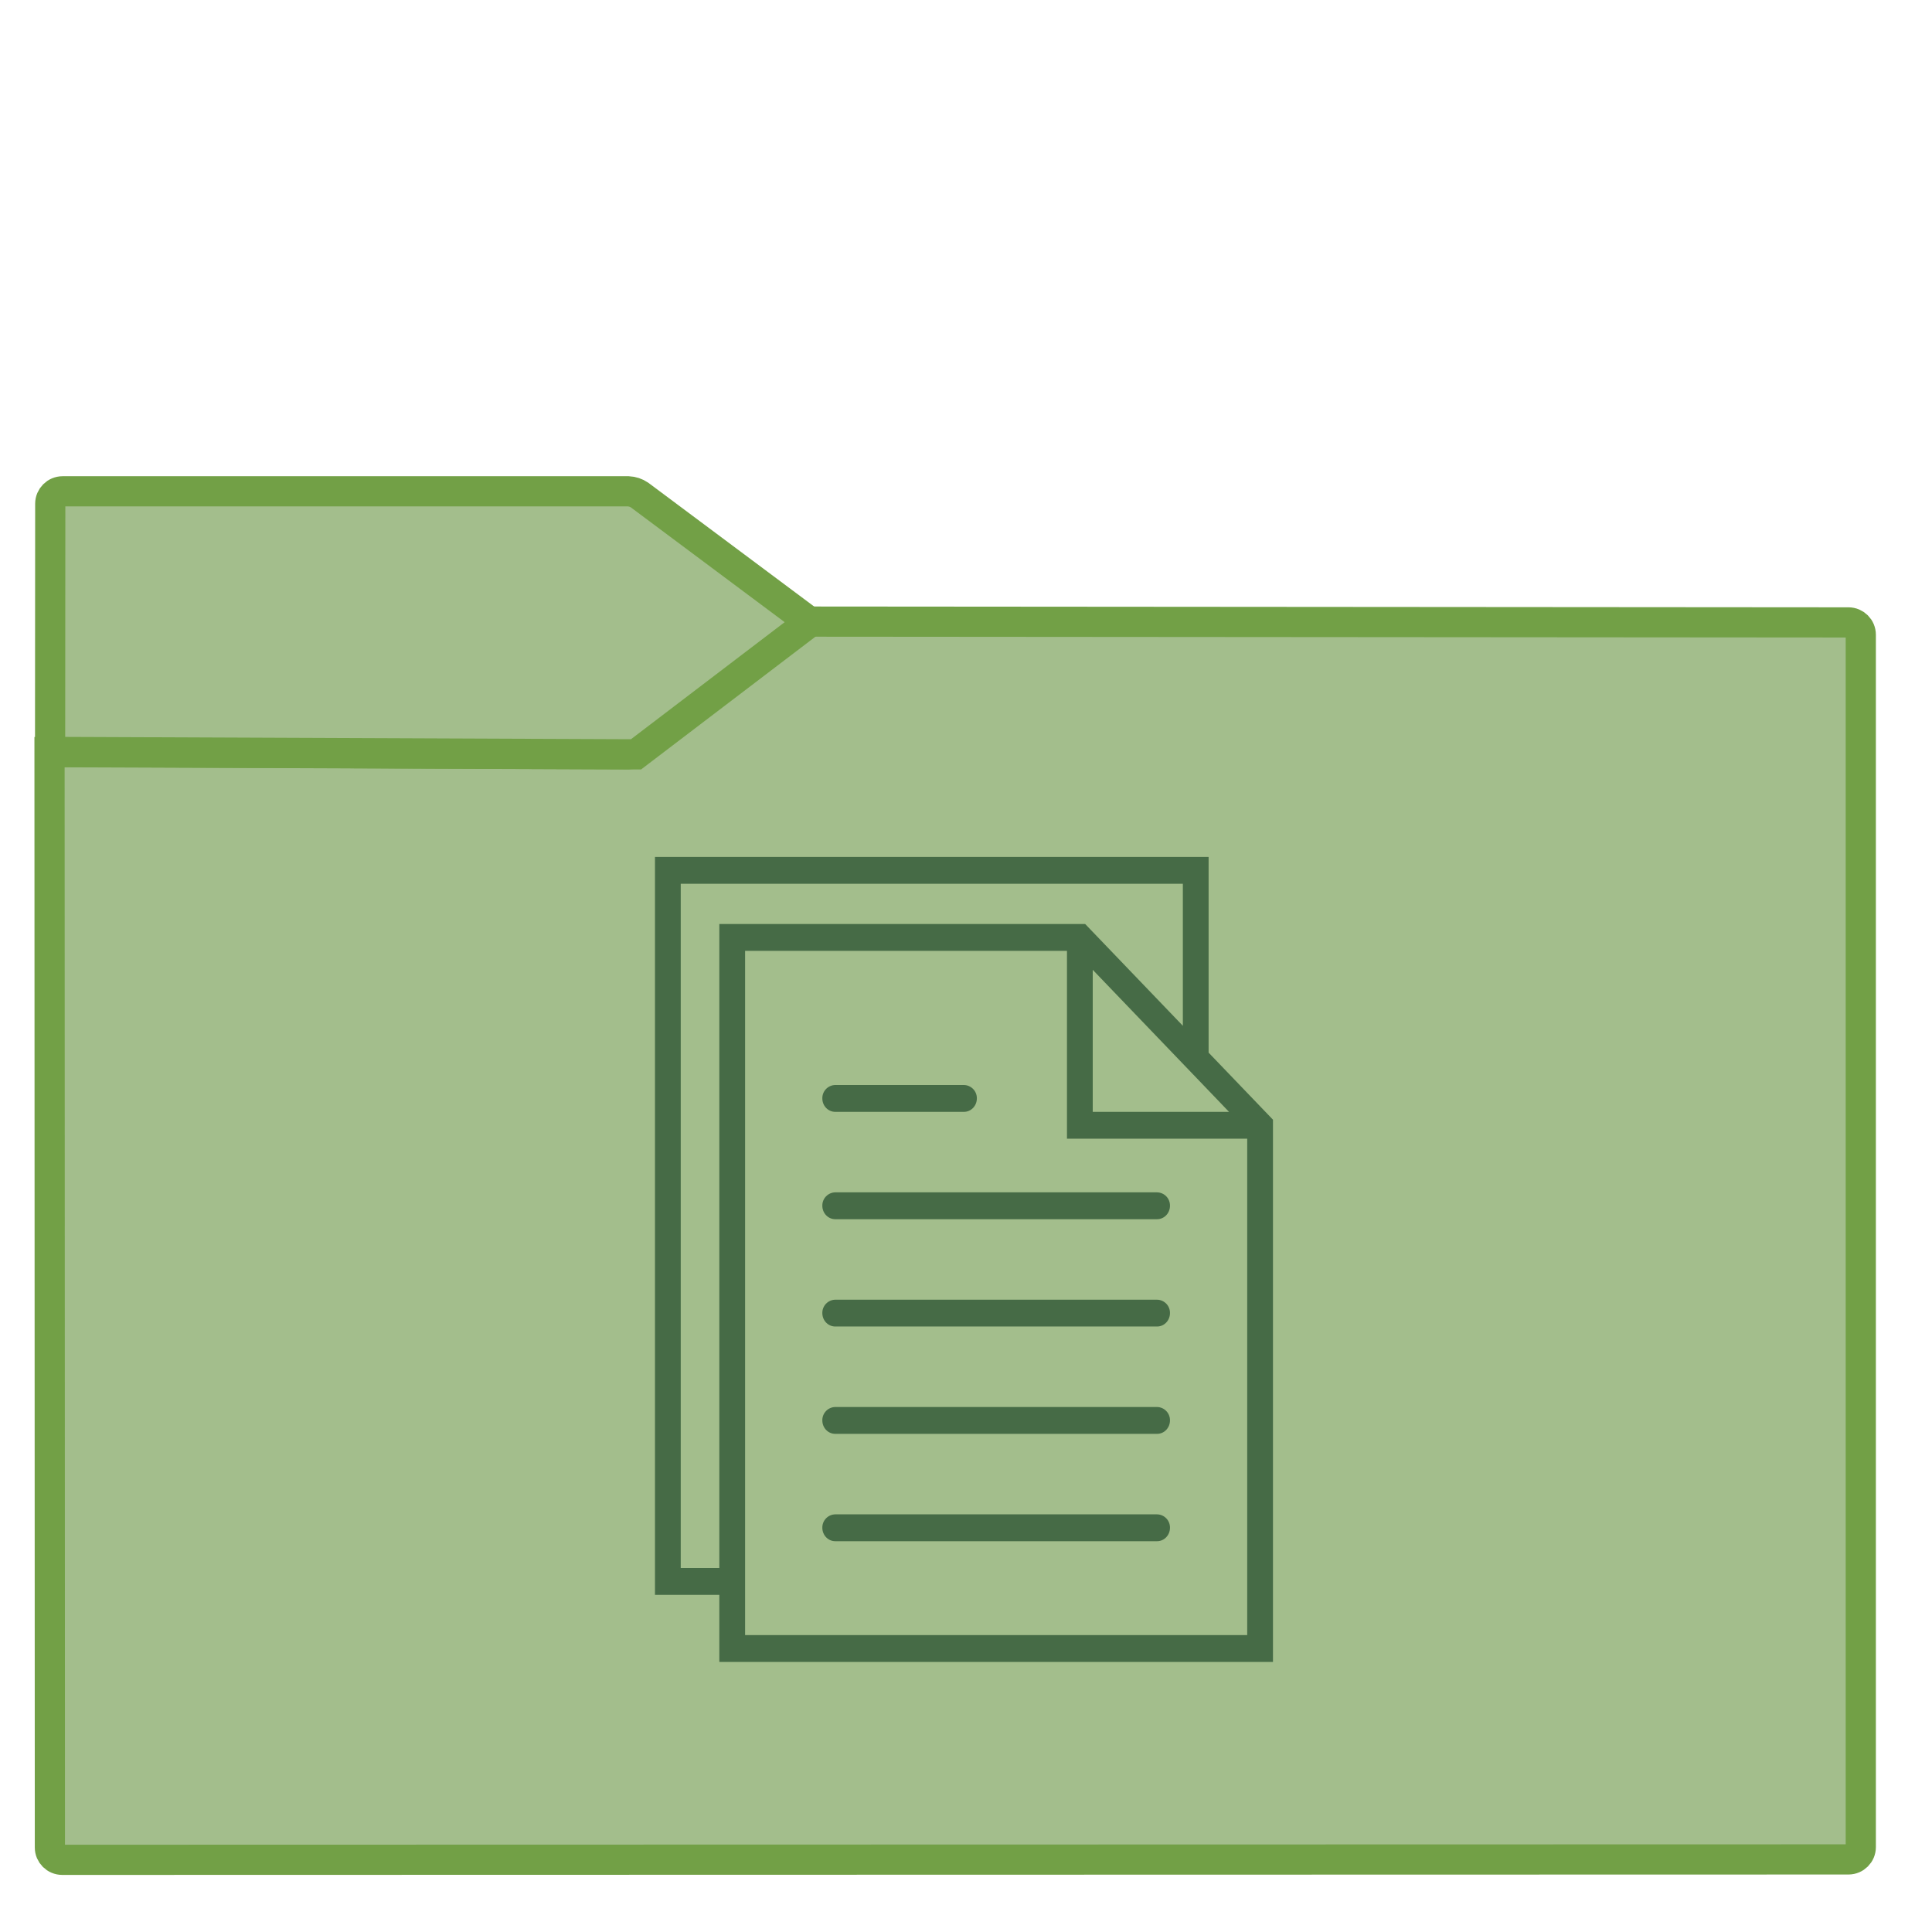
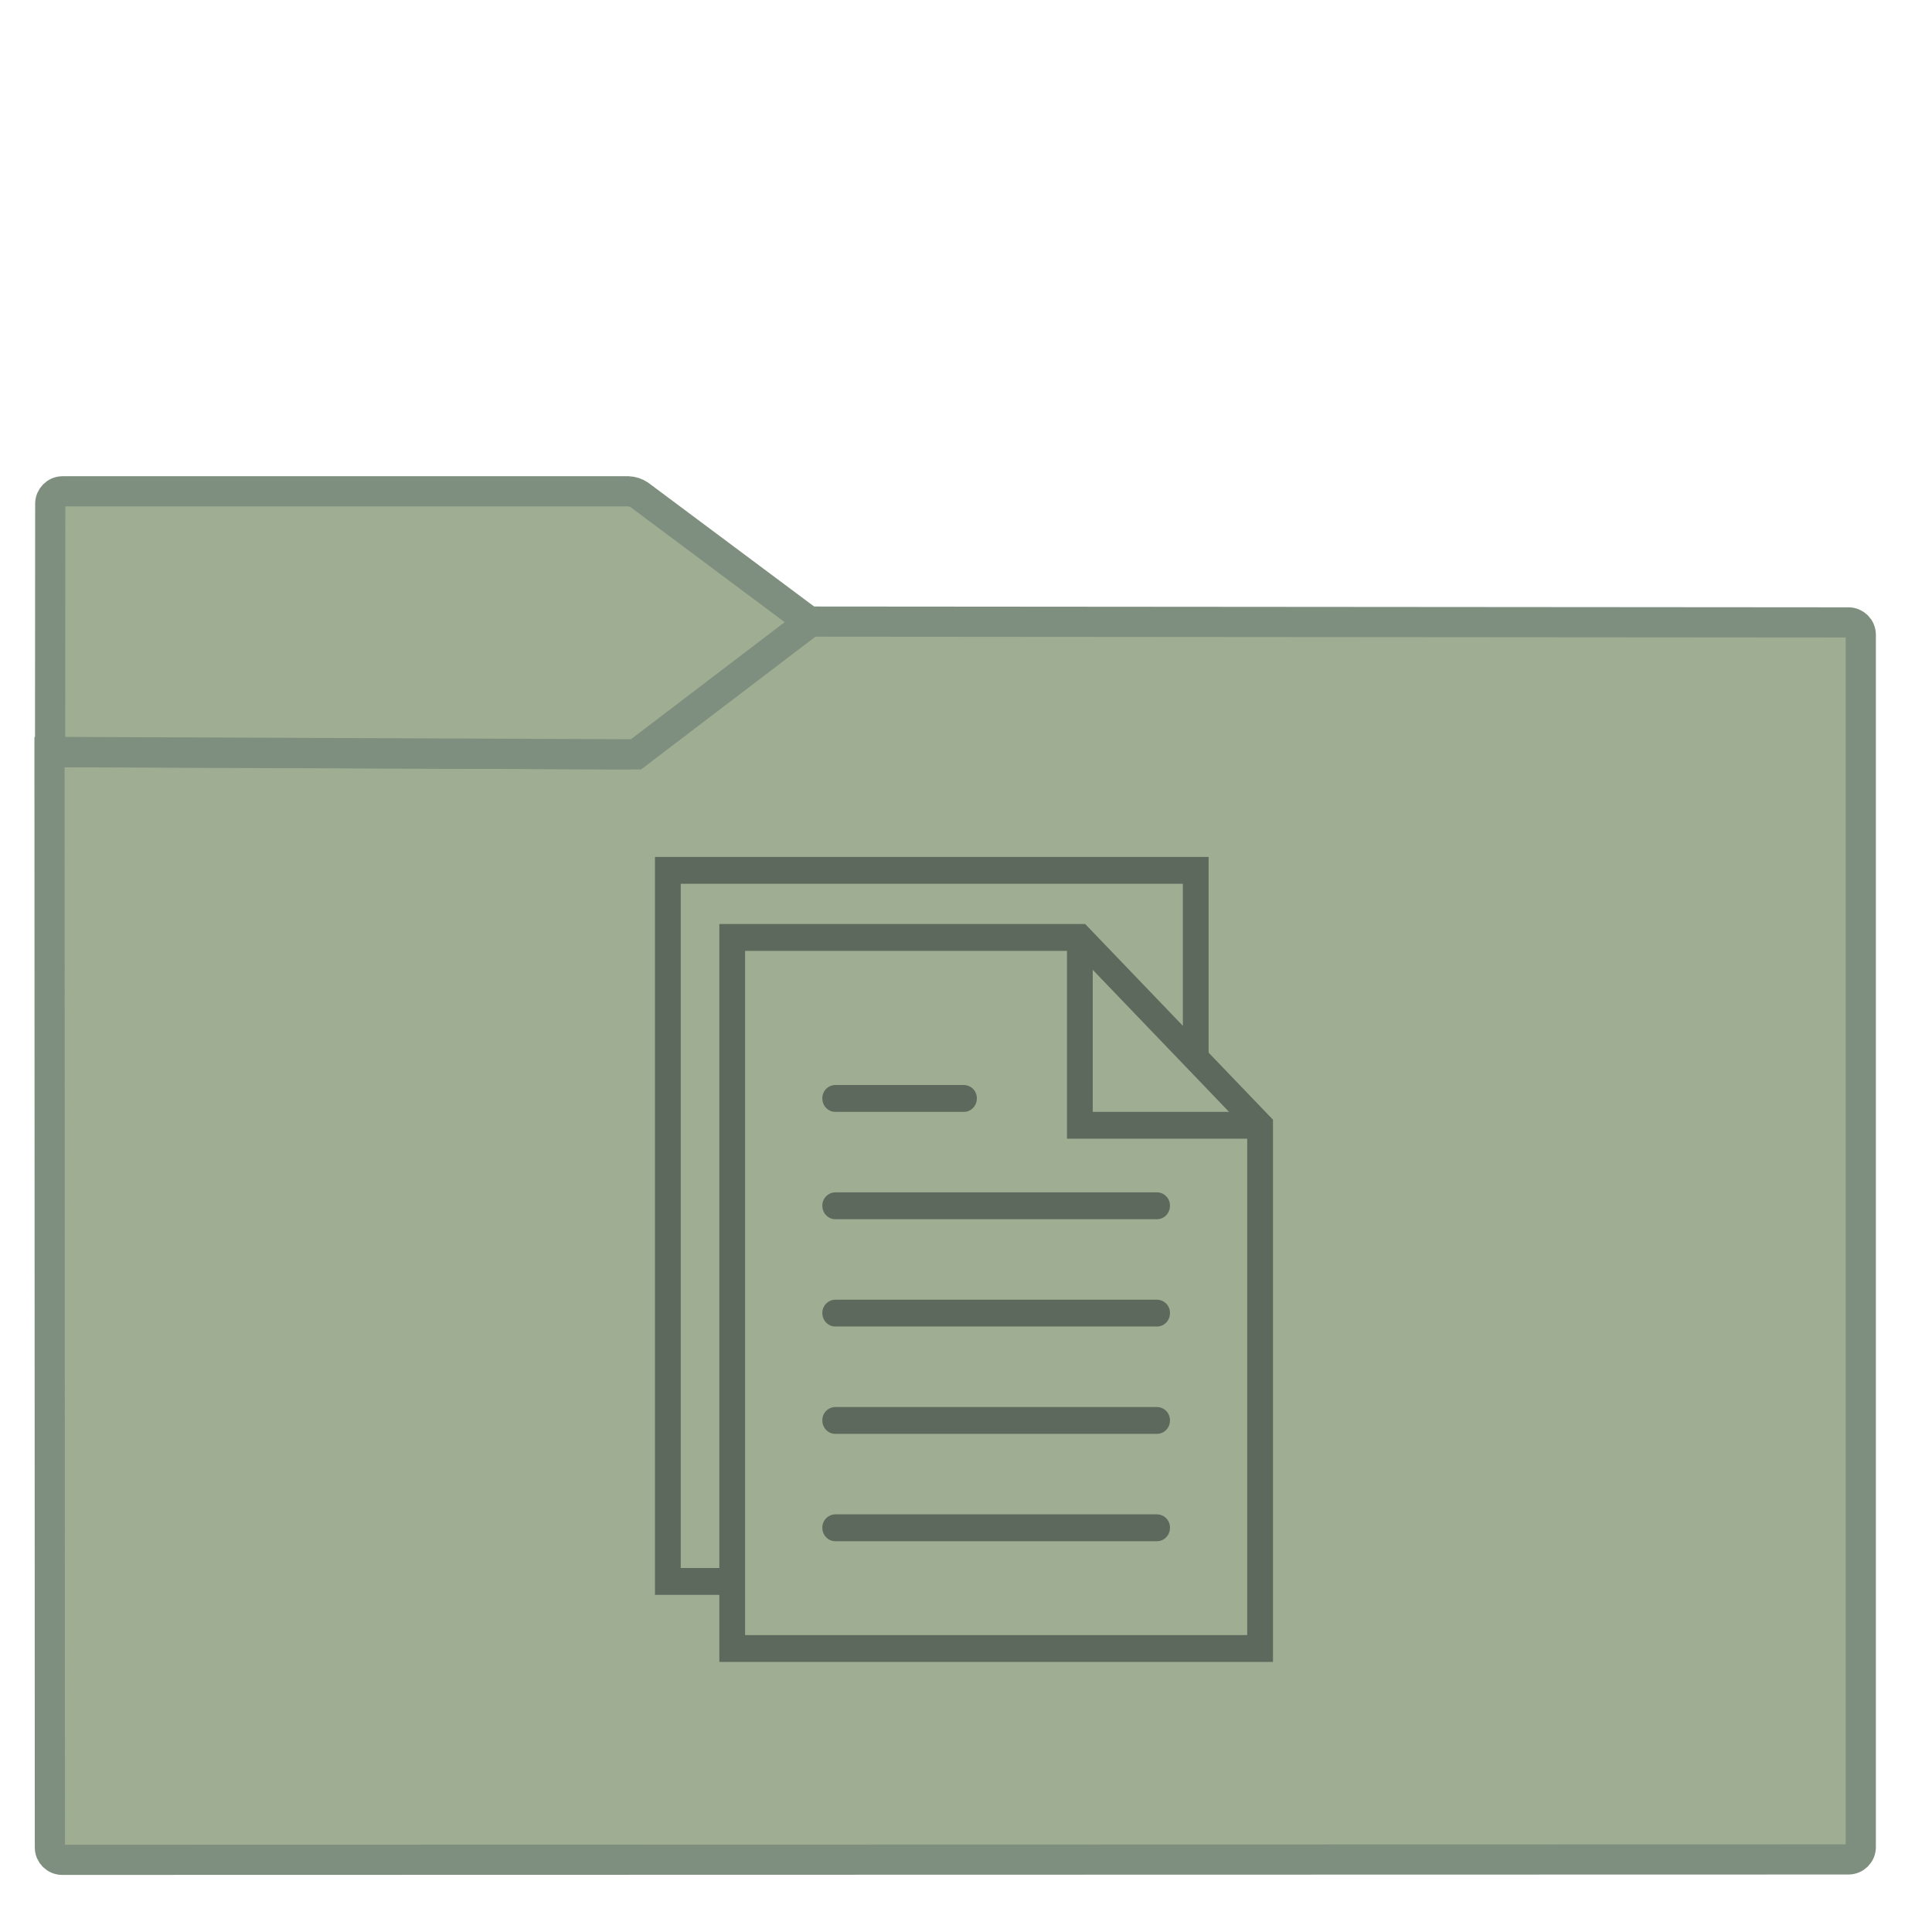
<svg xmlns="http://www.w3.org/2000/svg" style="isolation:isolate" width="64" height="64">
  <defs>
    <clipPath clipPathUnits="userSpaceOnUse" id="a">
      <path fill="none" d="M0 0h48v48H0z" />
    </clipPath>
  </defs>
  <g clip-path="url(#a)" transform="matrix(1.33334 0 0 1.33334 .002 -.002)">
    <linearGradient id="b" x1="-.046" y1=".16" x2=".852" y2=".71" gradientTransform="matrix(45 0 0 30.763 1.229 15.445)" gradientUnits="userSpaceOnUse">
-       <stop offset="3.043%" stop-color="#a3be8c" />
-       <stop offset="98.261%" stop-color="#a3be8c" />
+       <stop offset="3.043%" stop-color="#9fae92" />
+       <stop offset="98.261%" stop-color="#9fae92" />
    </linearGradient>
-     <path d="M1.545 46.208l44.378-.01a.306.306 0 0 0 .306-.306v-30.12a.307.307 0 0 0-.306-.307l-25.816-.02-4.221 3.206a.535.535 0 0 1-.276.092l-14.381-.055.009 27.214c0 .169.138.306.307.306z" stroke-miterlimit="3" vector-effect="non-scaling-stroke" fill="url(#b)" stroke="#72a046" stroke-linecap="square" />
+     <path d="M1.545 46.208l44.378-.01a.306.306 0 0 0 .306-.306v-30.12a.307.307 0 0 0-.306-.307l-25.816-.02-4.221 3.206a.535.535 0 0 1-.276.092l-14.381-.055.009 27.214c0 .169.138.306.307.306z" stroke-miterlimit="3" vector-effect="non-scaling-stroke" fill="url(#b)" stroke="#7f8f7f" stroke-linecap="square" />
    <linearGradient id="c" x1="0" y1=".5" x2="1" y2=".5" gradientTransform="matrix(18.873 0 0 6.535 1.243 12.208)" gradientUnits="userSpaceOnUse">
-       <stop offset="3.043%" stop-color="#a3be8c" />
-       <stop offset="98.261%" stop-color="#a3be8c" />
+       <stop offset="3.043%" stop-color="#9fae92" />
+       <stop offset="98.261%" stop-color="#9fae92" />
    </linearGradient>
-     <path d="M20.116 15.456L15.887 12.3a.538.538 0 0 0-.277-.092H1.554a.308.308 0 0 0-.307.307l-.004 6.168 14.557.06z" stroke-miterlimit="3" vector-effect="non-scaling-stroke" fill="url(#c)" stroke="#72a046" stroke-linecap="square" />
-     <path d="M28.746 29.625h-7.997a.327.327 0 0 0-.32.333c0 .185.144.334.32.334h7.997c.177 0 .32-.149.32-.334a.326.326 0 0 0-.32-.333zm-7.997-2h3.199c.176 0 .32-.149.32-.333a.327.327 0 0 0-.32-.334h-3.199a.327.327 0 0 0-.32.334c0 .184.144.333.32.333zm7.997 4.667h-7.997a.327.327 0 0 0-.32.333c0 .184.144.333.32.333h7.997c.177 0 .32-.149.32-.333a.326.326 0 0 0-.32-.333zm0 2.666h-7.997a.327.327 0 0 0-.32.334c0 .184.144.333.32.333h7.997c.177 0 .32-.149.32-.333a.327.327 0 0 0-.32-.334zm0 2.667h-7.997a.327.327 0 0 0-.32.333c0 .185.144.334.32.334h7.997c.177 0 .32-.149.32-.334a.326.326 0 0 0-.32-.333zm-1.599-13.529l2.879 3 .507.529h-3.386zM16.911 38.958v-17h12.475v3.529l-2.427-2.529H17.87v16zm1.599 1.667v-17h7.997v4.667h4.478v12.333zm11.516-14.471v-4.862H16.271v18.333h1.599v1.667h13.755V27.82z" fill="#466b46" fill-rule="evenodd" />
+     <path d="M20.116 15.456L15.887 12.3a.538.538 0 0 0-.277-.092H1.554a.308.308 0 0 0-.307.307l-.004 6.168 14.557.06z" stroke-miterlimit="3" vector-effect="non-scaling-stroke" fill="url(#c)" stroke="#7f8f7f" stroke-linecap="square" />
+     <path d="M28.746 29.625h-7.997a.327.327 0 0 0-.32.333c0 .185.144.334.32.334h7.997c.177 0 .32-.149.32-.334a.326.326 0 0 0-.32-.333zm-7.997-2h3.199c.176 0 .32-.149.32-.333a.327.327 0 0 0-.32-.334h-3.199a.327.327 0 0 0-.32.334c0 .184.144.333.32.333zm7.997 4.667h-7.997a.327.327 0 0 0-.32.333c0 .184.144.333.32.333h7.997c.177 0 .32-.149.32-.333a.326.326 0 0 0-.32-.333zm0 2.666h-7.997a.327.327 0 0 0-.32.334c0 .184.144.333.32.333h7.997c.177 0 .32-.149.32-.333a.327.327 0 0 0-.32-.334zm0 2.667h-7.997a.327.327 0 0 0-.32.333c0 .185.144.334.32.334h7.997c.177 0 .32-.149.32-.334a.326.326 0 0 0-.32-.333zm-1.599-13.529l2.879 3 .507.529h-3.386zM16.911 38.958v-17h12.475v3.529l-2.427-2.529H17.87v16zm1.599 1.667v-17h7.997v4.667h4.478v12.333zm11.516-14.471v-4.862H16.271v18.333h1.599v1.667h13.755V27.82z" fill="#5d695d" fill-rule="evenodd" />
  </g>
</svg>
